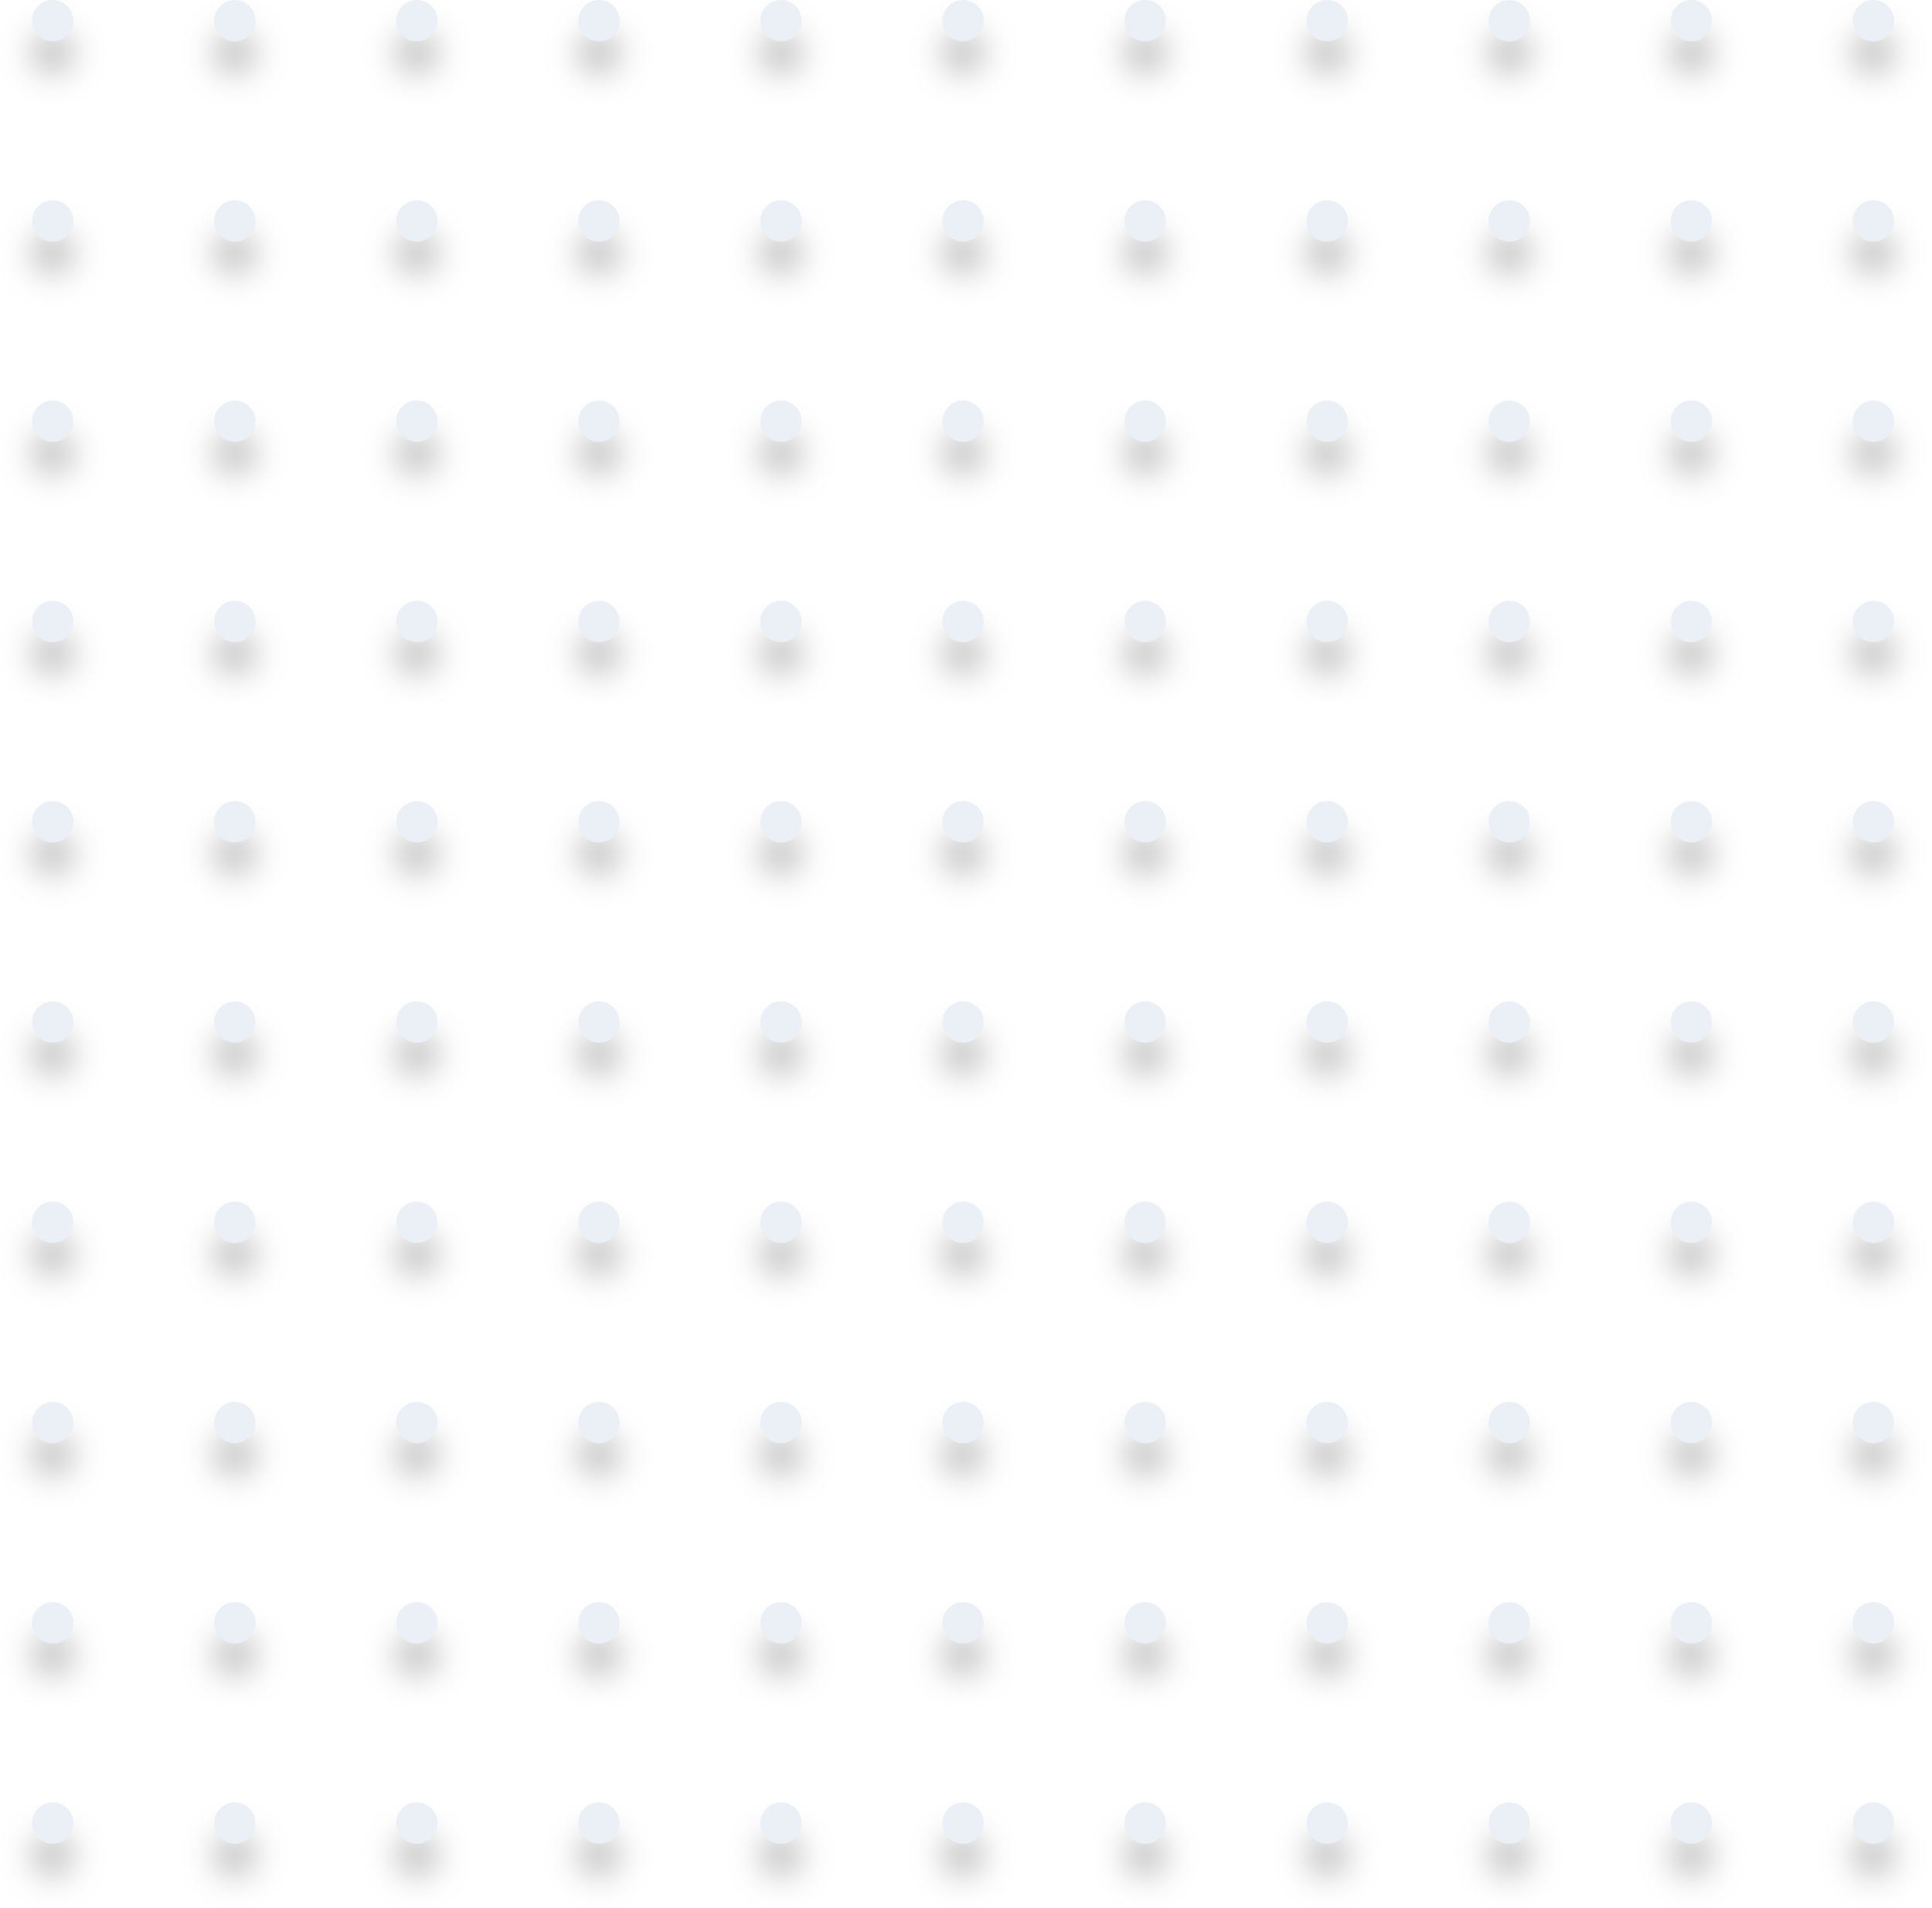
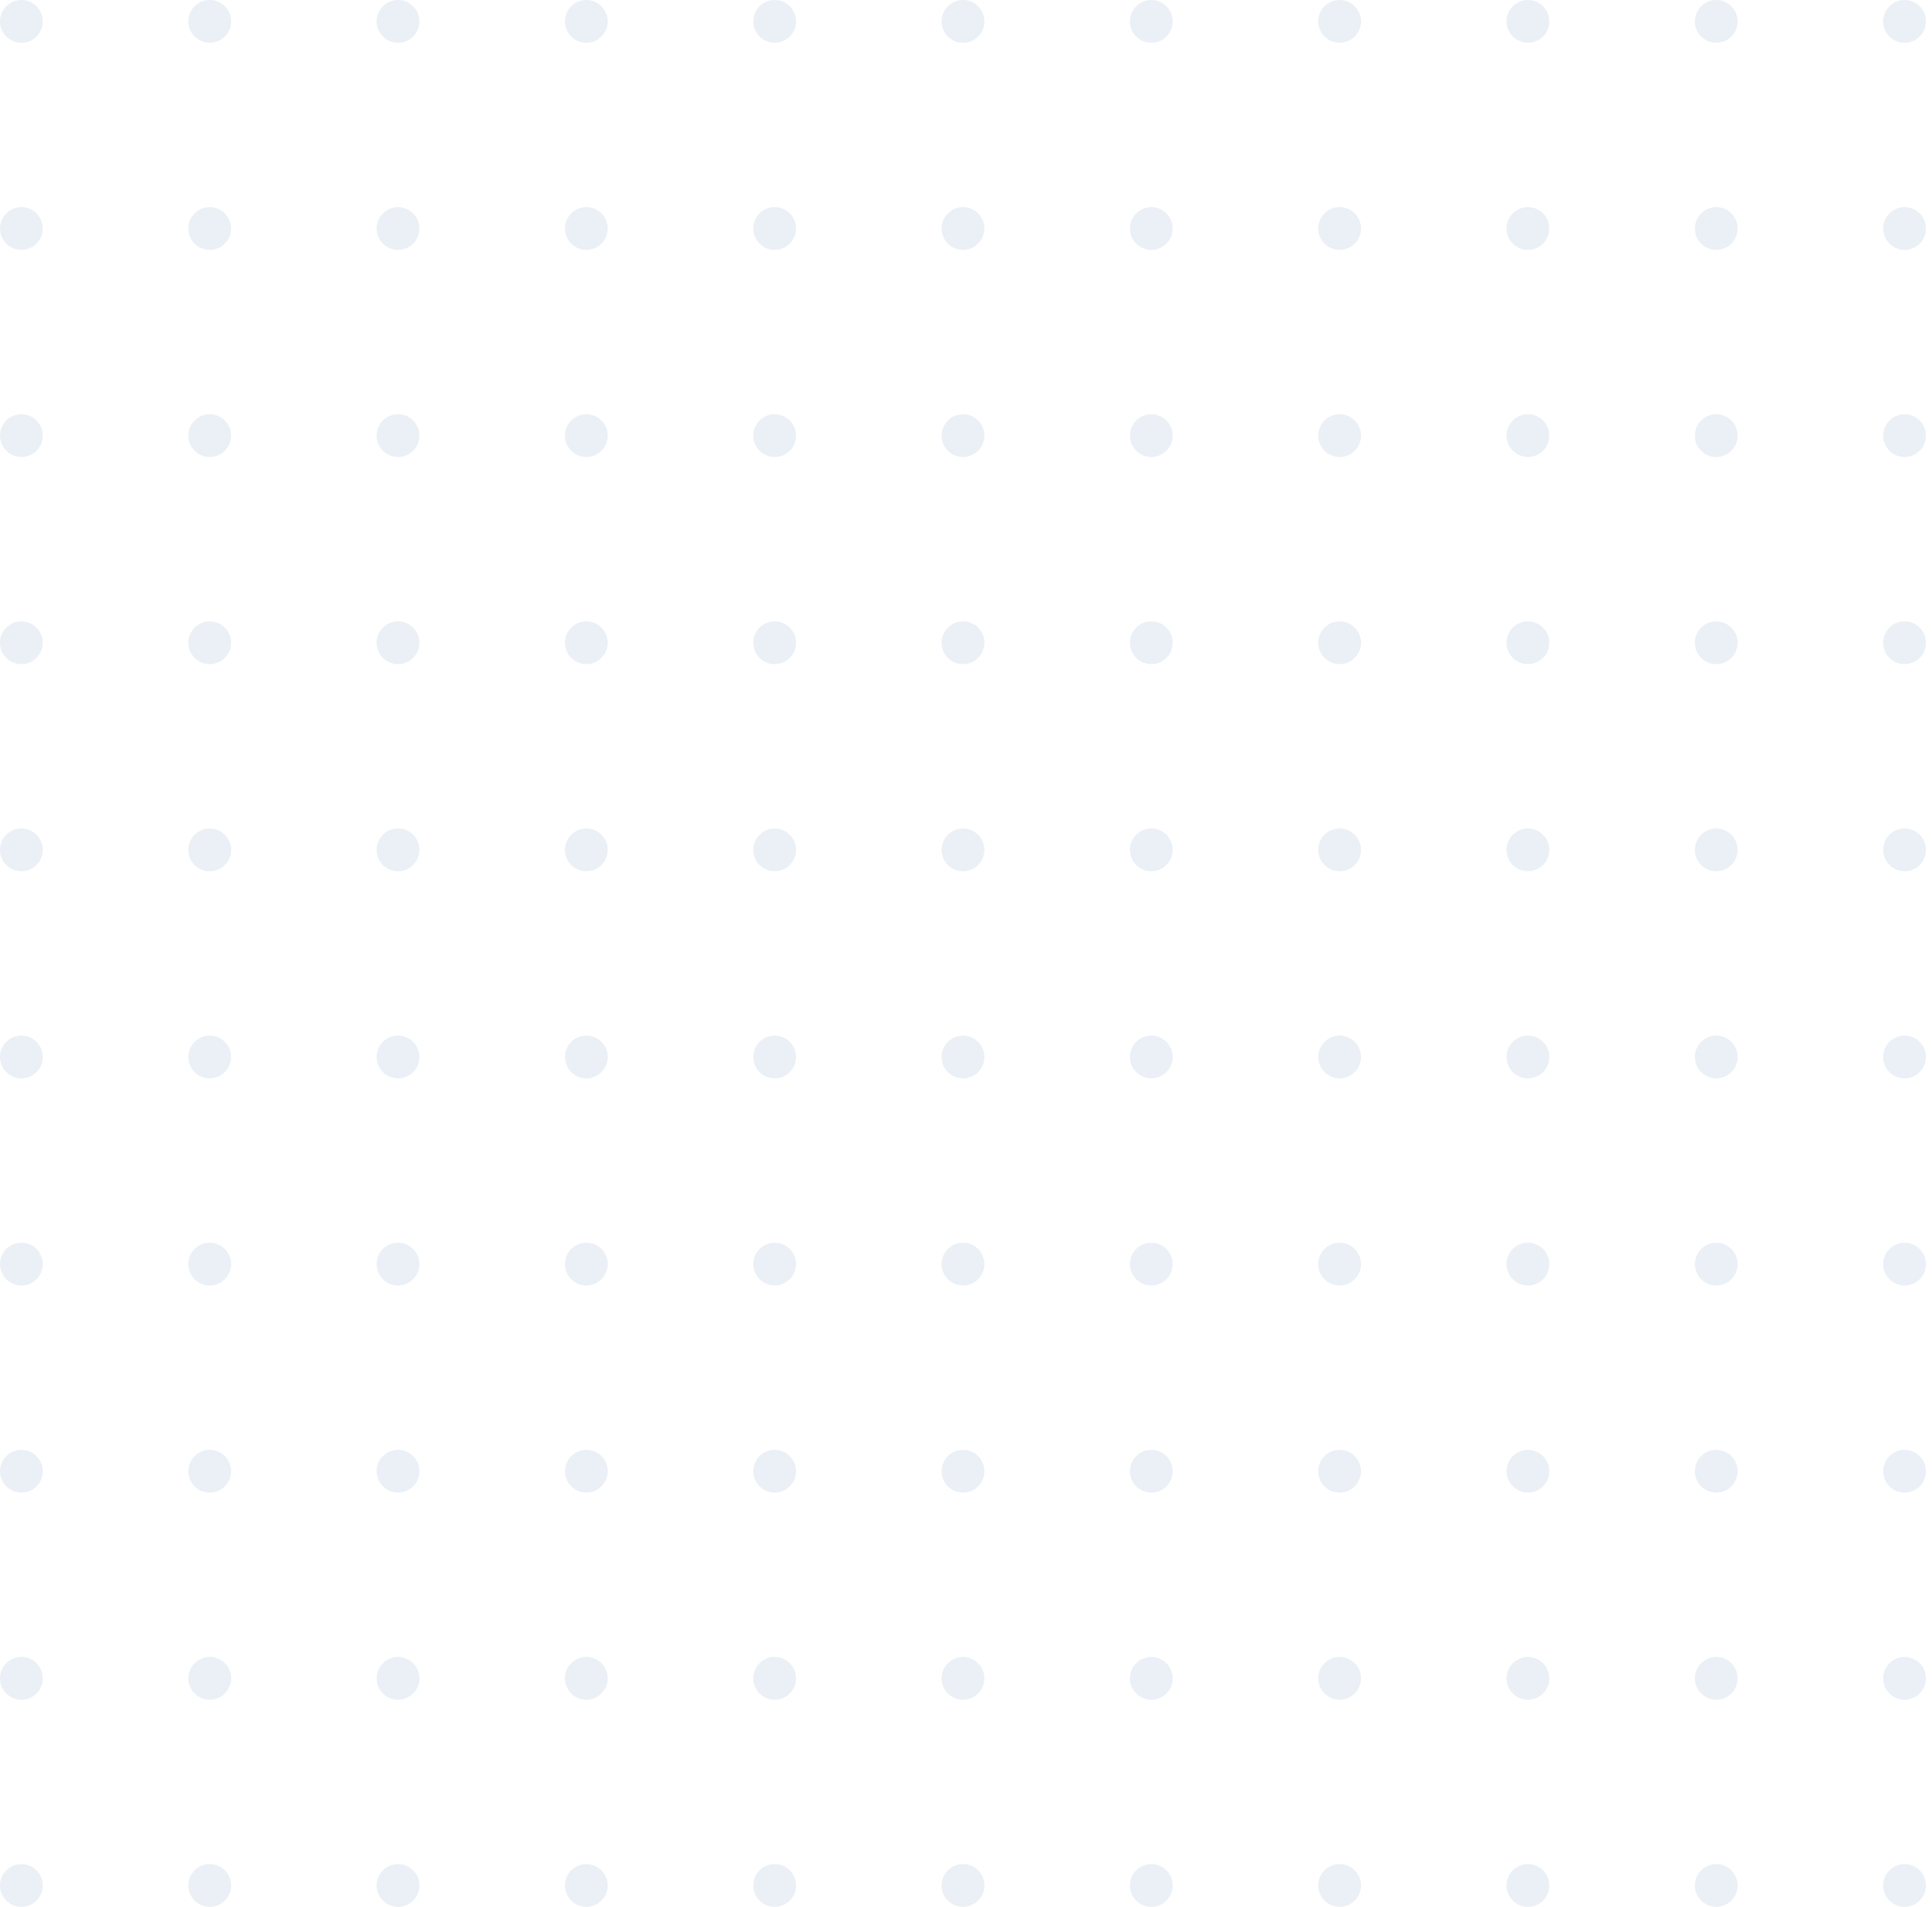
- <svg xmlns="http://www.w3.org/2000/svg" width="241" height="238" viewBox="0 0 241 238" fill="none">
-   <g filter="url(#filter0_d)">
-     <circle cx="6.58" cy="2.58" r="2.58" fill="#EAF0F5" />
-     <circle cx="29.292" cy="2.58" r="2.58" fill="#EAF0F5" />
-     <circle cx="52.002" cy="2.58" r="2.58" fill="#EAF0F5" />
-     <circle cx="74.714" cy="2.58" r="2.58" fill="#EAF0F5" />
-     <circle cx="97.424" cy="2.58" r="2.58" fill="#EAF0F5" />
-     <circle cx="120.136" cy="2.58" r="2.58" fill="#EAF0F5" />
-     <circle cx="142.847" cy="2.58" r="2.58" fill="#EAF0F5" />
-     <circle cx="165.558" cy="2.58" r="2.58" fill="#EAF0F5" />
-     <circle cx="188.269" cy="2.58" r="2.58" fill="#EAF0F5" />
-     <circle cx="210.98" cy="2.58" r="2.58" fill="#EAF0F5" />
-     <circle cx="233.691" cy="2.58" r="2.58" fill="#EAF0F5" />
-     <circle cx="6.58" cy="27.562" r="2.58" fill="#EAF0F5" />
-     <circle cx="29.292" cy="27.562" r="2.58" fill="#EAF0F5" />
-     <circle cx="52.002" cy="27.562" r="2.58" fill="#EAF0F5" />
-     <circle cx="74.714" cy="27.562" r="2.58" fill="#EAF0F5" />
-     <circle cx="97.424" cy="27.562" r="2.58" fill="#EAF0F5" />
-     <circle cx="120.136" cy="27.562" r="2.58" fill="#EAF0F5" />
-     <circle cx="142.847" cy="27.562" r="2.58" fill="#EAF0F5" />
-     <circle cx="165.558" cy="27.562" r="2.58" fill="#EAF0F5" />
-     <circle cx="188.269" cy="27.562" r="2.58" fill="#EAF0F5" />
-     <circle cx="210.98" cy="27.562" r="2.58" fill="#EAF0F5" />
-     <circle cx="233.691" cy="27.562" r="2.58" fill="#EAF0F5" />
-     <circle cx="6.58" cy="52.544" r="2.58" fill="#EAF0F5" />
-     <circle cx="29.292" cy="52.544" r="2.58" fill="#EAF0F5" />
-     <circle cx="52.002" cy="52.544" r="2.58" fill="#EAF0F5" />
-     <circle cx="74.714" cy="52.544" r="2.58" fill="#EAF0F5" />
-     <circle cx="97.424" cy="52.544" r="2.58" fill="#EAF0F5" />
-     <circle cx="120.136" cy="52.544" r="2.58" fill="#EAF0F5" />
-     <circle cx="142.847" cy="52.544" r="2.58" fill="#EAF0F5" />
-     <circle cx="165.558" cy="52.544" r="2.58" fill="#EAF0F5" />
-     <circle cx="188.269" cy="52.544" r="2.58" fill="#EAF0F5" />
-     <circle cx="210.98" cy="52.544" r="2.58" fill="#EAF0F5" />
-     <circle cx="233.691" cy="52.544" r="2.58" fill="#EAF0F5" />
-     <circle cx="6.58" cy="77.527" r="2.58" fill="#EAF0F5" />
-     <circle cx="29.292" cy="77.527" r="2.58" fill="#EAF0F5" />
-     <circle cx="52.002" cy="77.527" r="2.58" fill="#EAF0F5" />
-     <circle cx="74.714" cy="77.527" r="2.58" fill="#EAF0F5" />
-     <circle cx="97.424" cy="77.527" r="2.58" fill="#EAF0F5" />
-     <circle cx="120.136" cy="77.527" r="2.58" fill="#EAF0F5" />
-     <circle cx="142.847" cy="77.527" r="2.58" fill="#EAF0F5" />
-     <circle cx="165.558" cy="77.527" r="2.58" fill="#EAF0F5" />
-     <circle cx="188.269" cy="77.527" r="2.58" fill="#EAF0F5" />
-     <circle cx="210.98" cy="77.527" r="2.58" fill="#EAF0F5" />
-     <circle cx="233.691" cy="77.527" r="2.58" fill="#EAF0F5" />
-     <circle cx="6.58" cy="102.509" r="2.58" fill="#EAF0F5" />
-     <circle cx="29.292" cy="102.509" r="2.58" fill="#EAF0F5" />
-     <circle cx="52.002" cy="102.509" r="2.58" fill="#EAF0F5" />
-     <circle cx="74.714" cy="102.509" r="2.58" fill="#EAF0F5" />
-     <circle cx="97.424" cy="102.509" r="2.58" fill="#EAF0F5" />
-     <circle cx="120.136" cy="102.509" r="2.58" fill="#EAF0F5" />
-     <circle cx="142.847" cy="102.509" r="2.58" fill="#EAF0F5" />
-     <circle cx="165.558" cy="102.509" r="2.58" fill="#EAF0F5" />
-     <circle cx="188.269" cy="102.509" r="2.58" fill="#EAF0F5" />
-     <circle cx="210.98" cy="102.509" r="2.58" fill="#EAF0F5" />
-     <circle cx="233.691" cy="102.509" r="2.58" fill="#EAF0F5" />
-     <circle cx="6.58" cy="127.491" r="2.58" fill="#EAF0F5" />
-     <circle cx="29.292" cy="127.491" r="2.58" fill="#EAF0F5" />
-     <circle cx="52.002" cy="127.491" r="2.58" fill="#EAF0F5" />
-     <circle cx="74.714" cy="127.491" r="2.58" fill="#EAF0F5" />
-     <circle cx="97.424" cy="127.491" r="2.58" fill="#EAF0F5" />
-     <circle cx="120.136" cy="127.491" r="2.58" fill="#EAF0F5" />
-     <circle cx="142.847" cy="127.491" r="2.58" fill="#EAF0F5" />
-     <circle cx="165.558" cy="127.491" r="2.58" fill="#EAF0F5" />
-     <circle cx="188.269" cy="127.491" r="2.58" fill="#EAF0F5" />
-     <circle cx="210.98" cy="127.491" r="2.58" fill="#EAF0F5" />
-     <circle cx="233.691" cy="127.491" r="2.58" fill="#EAF0F5" />
-     <circle cx="6.58" cy="152.473" r="2.58" fill="#EAF0F5" />
-     <circle cx="29.292" cy="152.473" r="2.58" fill="#EAF0F5" />
-     <circle cx="52.002" cy="152.473" r="2.58" fill="#EAF0F5" />
-     <circle cx="74.714" cy="152.473" r="2.58" fill="#EAF0F5" />
-     <circle cx="97.424" cy="152.473" r="2.58" fill="#EAF0F5" />
-     <circle cx="120.136" cy="152.473" r="2.58" fill="#EAF0F5" />
-     <circle cx="142.847" cy="152.473" r="2.58" fill="#EAF0F5" />
-     <circle cx="165.558" cy="152.473" r="2.58" fill="#EAF0F5" />
-     <circle cx="188.269" cy="152.473" r="2.58" fill="#EAF0F5" />
-     <circle cx="210.98" cy="152.473" r="2.58" fill="#EAF0F5" />
-     <circle cx="233.691" cy="152.473" r="2.58" fill="#EAF0F5" />
-     <circle cx="6.58" cy="177.456" r="2.58" fill="#EAF0F5" />
-     <circle cx="29.292" cy="177.456" r="2.58" fill="#EAF0F5" />
-     <circle cx="52.002" cy="177.456" r="2.58" fill="#EAF0F5" />
-     <circle cx="74.714" cy="177.456" r="2.58" fill="#EAF0F5" />
-     <circle cx="97.424" cy="177.456" r="2.58" fill="#EAF0F5" />
-     <circle cx="120.136" cy="177.456" r="2.58" fill="#EAF0F5" />
-     <circle cx="142.847" cy="177.456" r="2.58" fill="#EAF0F5" />
-     <circle cx="165.558" cy="177.456" r="2.58" fill="#EAF0F5" />
-     <circle cx="188.269" cy="177.456" r="2.58" fill="#EAF0F5" />
-     <circle cx="210.98" cy="177.456" r="2.58" fill="#EAF0F5" />
-     <circle cx="233.691" cy="177.456" r="2.58" fill="#EAF0F5" />
-     <circle cx="6.58" cy="202.438" r="2.58" fill="#EAF0F5" />
-     <circle cx="29.292" cy="202.438" r="2.58" fill="#EAF0F5" />
-     <circle cx="52.002" cy="202.438" r="2.58" fill="#EAF0F5" />
-     <circle cx="74.714" cy="202.438" r="2.58" fill="#EAF0F5" />
-     <circle cx="97.424" cy="202.438" r="2.58" fill="#EAF0F5" />
-     <circle cx="120.136" cy="202.438" r="2.58" fill="#EAF0F5" />
-     <circle cx="142.847" cy="202.438" r="2.58" fill="#EAF0F5" />
-     <circle cx="165.558" cy="202.438" r="2.58" fill="#EAF0F5" />
-     <circle cx="188.269" cy="202.438" r="2.58" fill="#EAF0F5" />
-     <circle cx="210.98" cy="202.438" r="2.58" fill="#EAF0F5" />
-     <circle cx="233.691" cy="202.438" r="2.58" fill="#EAF0F5" />
-     <circle cx="6.58" cy="227.42" r="2.58" fill="#EAF0F5" />
-     <circle cx="29.292" cy="227.42" r="2.58" fill="#EAF0F5" />
-     <circle cx="52.002" cy="227.42" r="2.58" fill="#EAF0F5" />
-     <circle cx="74.714" cy="227.42" r="2.58" fill="#EAF0F5" />
-     <circle cx="97.424" cy="227.42" r="2.58" fill="#EAF0F5" />
-     <circle cx="120.136" cy="227.42" r="2.58" fill="#EAF0F5" />
-     <circle cx="142.847" cy="227.42" r="2.58" fill="#EAF0F5" />
-     <circle cx="165.558" cy="227.42" r="2.58" fill="#EAF0F5" />
-     <circle cx="188.269" cy="227.42" r="2.58" fill="#EAF0F5" />
-     <circle cx="210.98" cy="227.42" r="2.58" fill="#EAF0F5" />
-     <circle cx="233.691" cy="227.42" r="2.58" fill="#EAF0F5" />
-   </g>
-   <defs>
-     <filter id="filter0_d" x="0" y="0" width="240.271" height="238" filterUnits="userSpaceOnUse" color-interpolation-filters="sRGB">
-       <feFlood flood-opacity="0" result="BackgroundImageFix" />
-       <feColorMatrix in="SourceAlpha" type="matrix" values="0 0 0 0 0 0 0 0 0 0 0 0 0 0 0 0 0 0 127 0" />
-       <feOffset dy="4" />
-       <feGaussianBlur stdDeviation="2" />
-       <feColorMatrix type="matrix" values="0 0 0 0 0 0 0 0 0 0 0 0 0 0 0 0 0 0 0.25 0" />
-       <feBlend mode="normal" in2="BackgroundImageFix" result="effect1_dropShadow" />
-       <feBlend mode="normal" in="SourceGraphic" in2="effect1_dropShadow" result="shape" />
-     </filter>
-   </defs>
+ <svg xmlns="http://www.w3.org/2000/svg" width="233" height="230" viewBox="0 0 233 230" fill="none">
+   <circle cx="2.58" cy="2.58" r="2.58" fill="#EAF0F5" />
+   <circle cx="25.292" cy="2.58" r="2.58" fill="#EAF0F5" />
+   <circle cx="48.002" cy="2.58" r="2.58" fill="#EAF0F5" />
+   <circle cx="70.714" cy="2.58" r="2.58" fill="#EAF0F5" />
+   <circle cx="93.424" cy="2.58" r="2.58" fill="#EAF0F5" />
+   <circle cx="116.136" cy="2.58" r="2.58" fill="#EAF0F5" />
+   <circle cx="138.847" cy="2.58" r="2.58" fill="#EAF0F5" />
+   <circle cx="161.558" cy="2.58" r="2.58" fill="#EAF0F5" />
+   <circle cx="184.269" cy="2.58" r="2.58" fill="#EAF0F5" />
+   <circle cx="206.98" cy="2.58" r="2.58" fill="#EAF0F5" />
+   <circle cx="229.691" cy="2.58" r="2.58" fill="#EAF0F5" />
+   <circle cx="2.58" cy="27.562" r="2.58" fill="#EAF0F5" />
+   <circle cx="25.292" cy="27.562" r="2.58" fill="#EAF0F5" />
+   <circle cx="48.002" cy="27.562" r="2.58" fill="#EAF0F5" />
+   <circle cx="70.714" cy="27.562" r="2.58" fill="#EAF0F5" />
+   <circle cx="93.424" cy="27.562" r="2.58" fill="#EAF0F5" />
+   <circle cx="116.136" cy="27.562" r="2.58" fill="#EAF0F5" />
+   <circle cx="138.847" cy="27.562" r="2.58" fill="#EAF0F5" />
+   <circle cx="161.558" cy="27.562" r="2.58" fill="#EAF0F5" />
+   <circle cx="184.269" cy="27.562" r="2.58" fill="#EAF0F5" />
+   <circle cx="206.98" cy="27.562" r="2.58" fill="#EAF0F5" />
+   <circle cx="229.691" cy="27.562" r="2.58" fill="#EAF0F5" />
+   <circle cx="2.58" cy="52.544" r="2.58" fill="#EAF0F5" />
+   <circle cx="25.292" cy="52.544" r="2.58" fill="#EAF0F5" />
+   <circle cx="48.002" cy="52.544" r="2.58" fill="#EAF0F5" />
+   <circle cx="70.714" cy="52.544" r="2.58" fill="#EAF0F5" />
+   <circle cx="93.424" cy="52.544" r="2.58" fill="#EAF0F5" />
+   <circle cx="116.136" cy="52.544" r="2.58" fill="#EAF0F5" />
+   <circle cx="138.847" cy="52.544" r="2.58" fill="#EAF0F5" />
+   <circle cx="161.558" cy="52.544" r="2.58" fill="#EAF0F5" />
+   <circle cx="184.269" cy="52.544" r="2.58" fill="#EAF0F5" />
+   <circle cx="206.98" cy="52.544" r="2.58" fill="#EAF0F5" />
+   <circle cx="229.691" cy="52.544" r="2.58" fill="#EAF0F5" />
+   <circle cx="2.58" cy="77.527" r="2.58" fill="#EAF0F5" />
+   <circle cx="25.292" cy="77.527" r="2.58" fill="#EAF0F5" />
+   <circle cx="48.002" cy="77.527" r="2.58" fill="#EAF0F5" />
+   <circle cx="70.714" cy="77.527" r="2.58" fill="#EAF0F5" />
+   <circle cx="93.424" cy="77.527" r="2.58" fill="#EAF0F5" />
+   <circle cx="116.136" cy="77.527" r="2.58" fill="#EAF0F5" />
+   <circle cx="138.847" cy="77.527" r="2.58" fill="#EAF0F5" />
+   <circle cx="161.558" cy="77.527" r="2.58" fill="#EAF0F5" />
+   <circle cx="184.269" cy="77.527" r="2.58" fill="#EAF0F5" />
+   <circle cx="206.98" cy="77.527" r="2.58" fill="#EAF0F5" />
+   <circle cx="229.691" cy="77.527" r="2.58" fill="#EAF0F5" />
+   <circle cx="2.58" cy="102.509" r="2.58" fill="#EAF0F5" />
+   <circle cx="25.292" cy="102.509" r="2.58" fill="#EAF0F5" />
+   <circle cx="48.002" cy="102.509" r="2.58" fill="#EAF0F5" />
+   <circle cx="70.714" cy="102.509" r="2.58" fill="#EAF0F5" />
+   <circle cx="93.424" cy="102.509" r="2.58" fill="#EAF0F5" />
+   <circle cx="116.136" cy="102.509" r="2.58" fill="#EAF0F5" />
+   <circle cx="138.847" cy="102.509" r="2.58" fill="#EAF0F5" />
+   <circle cx="161.558" cy="102.509" r="2.58" fill="#EAF0F5" />
+   <circle cx="184.269" cy="102.509" r="2.58" fill="#EAF0F5" />
+   <circle cx="206.98" cy="102.509" r="2.58" fill="#EAF0F5" />
+   <circle cx="229.691" cy="102.509" r="2.58" fill="#EAF0F5" />
+   <circle cx="2.58" cy="127.491" r="2.58" fill="#EAF0F5" />
+   <circle cx="25.292" cy="127.491" r="2.58" fill="#EAF0F5" />
+   <circle cx="48.002" cy="127.491" r="2.58" fill="#EAF0F5" />
+   <circle cx="70.714" cy="127.491" r="2.58" fill="#EAF0F5" />
+   <circle cx="93.424" cy="127.491" r="2.58" fill="#EAF0F5" />
+   <circle cx="116.136" cy="127.491" r="2.58" fill="#EAF0F5" />
+   <circle cx="138.847" cy="127.491" r="2.58" fill="#EAF0F5" />
+   <circle cx="161.558" cy="127.491" r="2.58" fill="#EAF0F5" />
+   <circle cx="184.269" cy="127.491" r="2.58" fill="#EAF0F5" />
+   <circle cx="206.98" cy="127.491" r="2.58" fill="#EAF0F5" />
+   <circle cx="229.691" cy="127.491" r="2.58" fill="#EAF0F5" />
+   <circle cx="2.58" cy="152.473" r="2.58" fill="#EAF0F5" />
+   <circle cx="25.292" cy="152.473" r="2.58" fill="#EAF0F5" />
+   <circle cx="48.002" cy="152.473" r="2.58" fill="#EAF0F5" />
+   <circle cx="70.714" cy="152.473" r="2.58" fill="#EAF0F5" />
+   <circle cx="93.424" cy="152.473" r="2.58" fill="#EAF0F5" />
+   <circle cx="116.136" cy="152.473" r="2.58" fill="#EAF0F5" />
+   <circle cx="138.847" cy="152.473" r="2.58" fill="#EAF0F5" />
+   <circle cx="161.558" cy="152.473" r="2.58" fill="#EAF0F5" />
+   <circle cx="184.269" cy="152.473" r="2.58" fill="#EAF0F5" />
+   <circle cx="206.98" cy="152.473" r="2.58" fill="#EAF0F5" />
+   <circle cx="229.691" cy="152.473" r="2.58" fill="#EAF0F5" />
+   <circle cx="2.58" cy="177.456" r="2.58" fill="#EAF0F5" />
+   <circle cx="25.292" cy="177.456" r="2.58" fill="#EAF0F5" />
+   <circle cx="48.002" cy="177.456" r="2.58" fill="#EAF0F5" />
+   <circle cx="70.714" cy="177.456" r="2.58" fill="#EAF0F5" />
+   <circle cx="93.424" cy="177.456" r="2.58" fill="#EAF0F5" />
+   <circle cx="116.136" cy="177.456" r="2.58" fill="#EAF0F5" />
+   <circle cx="138.847" cy="177.456" r="2.58" fill="#EAF0F5" />
+   <circle cx="161.558" cy="177.456" r="2.58" fill="#EAF0F5" />
+   <circle cx="184.269" cy="177.456" r="2.58" fill="#EAF0F5" />
+   <circle cx="206.98" cy="177.456" r="2.58" fill="#EAF0F5" />
+   <circle cx="229.691" cy="177.456" r="2.58" fill="#EAF0F5" />
+   <circle cx="2.58" cy="202.438" r="2.58" fill="#EAF0F5" />
+   <circle cx="25.292" cy="202.438" r="2.58" fill="#EAF0F5" />
+   <circle cx="48.002" cy="202.438" r="2.58" fill="#EAF0F5" />
+   <circle cx="70.714" cy="202.438" r="2.58" fill="#EAF0F5" />
+   <circle cx="93.424" cy="202.438" r="2.58" fill="#EAF0F5" />
+   <circle cx="116.136" cy="202.438" r="2.58" fill="#EAF0F5" />
+   <circle cx="138.847" cy="202.438" r="2.58" fill="#EAF0F5" />
+   <circle cx="161.558" cy="202.438" r="2.58" fill="#EAF0F5" />
+   <circle cx="184.269" cy="202.438" r="2.58" fill="#EAF0F5" />
+   <circle cx="206.98" cy="202.438" r="2.58" fill="#EAF0F5" />
+   <circle cx="229.691" cy="202.438" r="2.58" fill="#EAF0F5" />
+   <circle cx="2.58" cy="227.42" r="2.58" fill="#EAF0F5" />
+   <circle cx="25.292" cy="227.42" r="2.58" fill="#EAF0F5" />
+   <circle cx="48.002" cy="227.42" r="2.58" fill="#EAF0F5" />
+   <circle cx="70.714" cy="227.42" r="2.58" fill="#EAF0F5" />
+   <circle cx="93.424" cy="227.42" r="2.58" fill="#EAF0F5" />
+   <circle cx="116.136" cy="227.42" r="2.58" fill="#EAF0F5" />
+   <circle cx="138.847" cy="227.42" r="2.58" fill="#EAF0F5" />
+   <circle cx="161.558" cy="227.42" r="2.58" fill="#EAF0F5" />
+   <circle cx="184.269" cy="227.42" r="2.58" fill="#EAF0F5" />
+   <circle cx="206.98" cy="227.42" r="2.58" fill="#EAF0F5" />
+   <circle cx="229.691" cy="227.42" r="2.58" fill="#EAF0F5" />
</svg>
